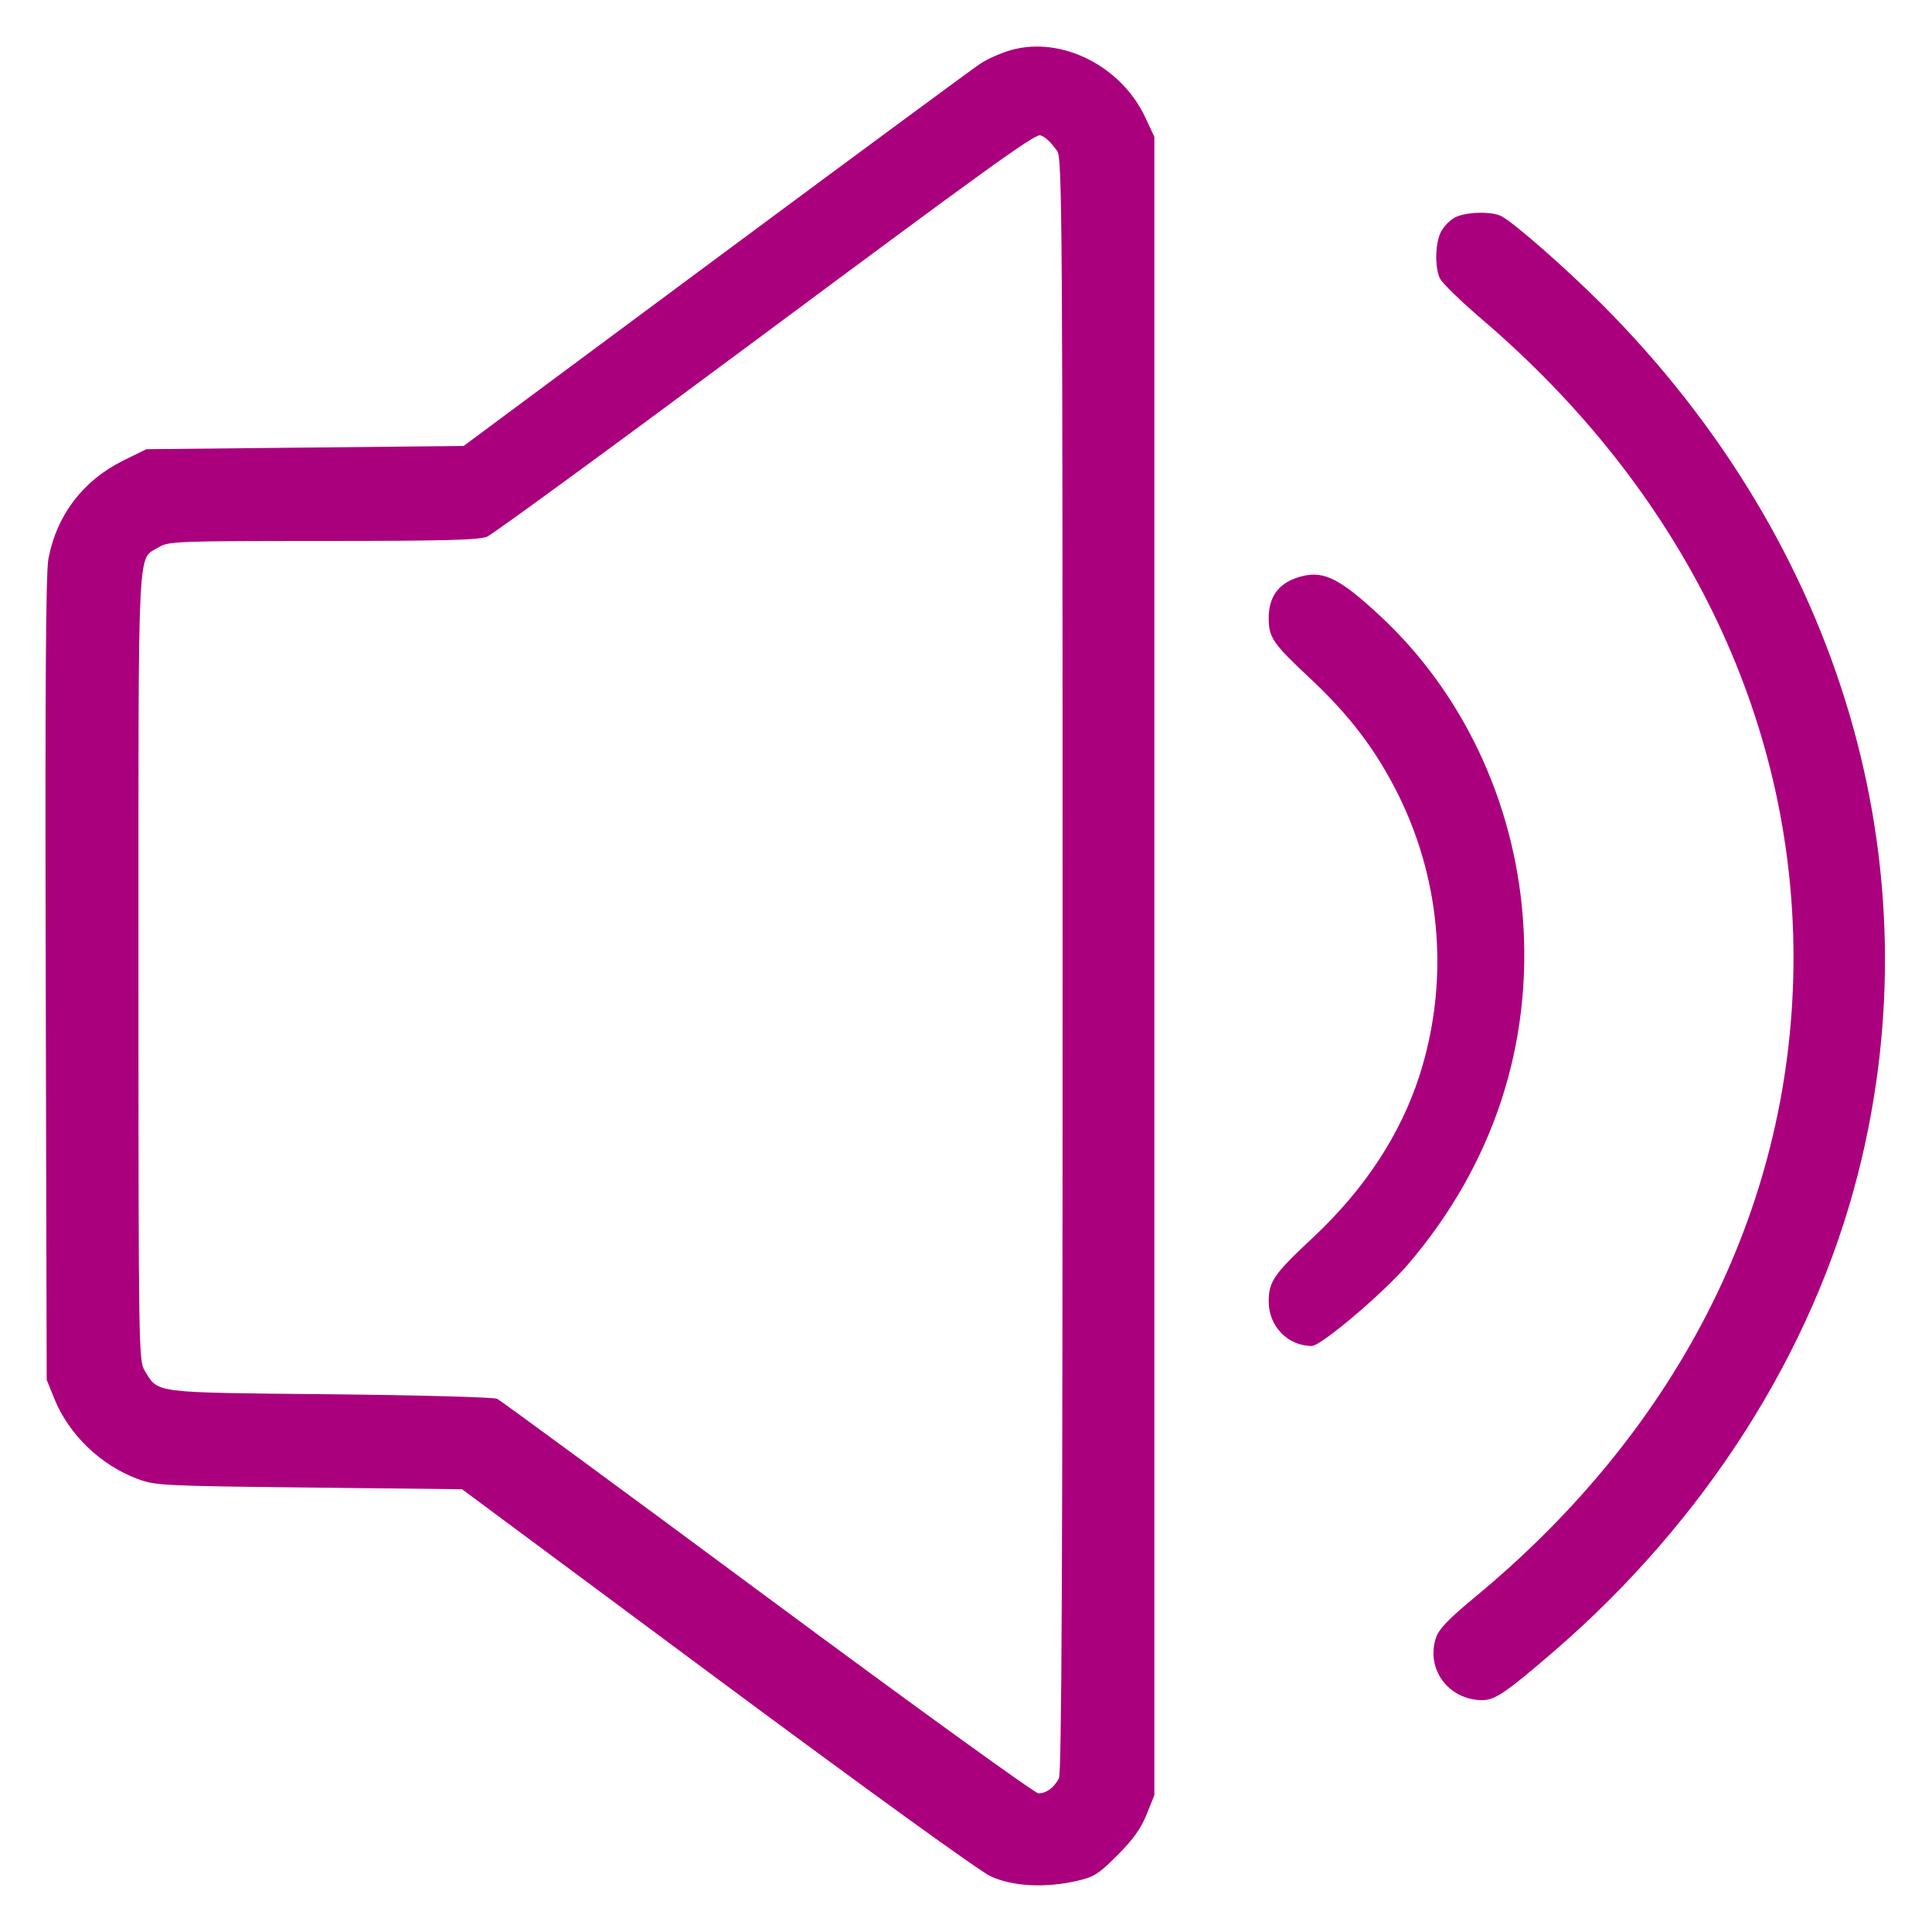
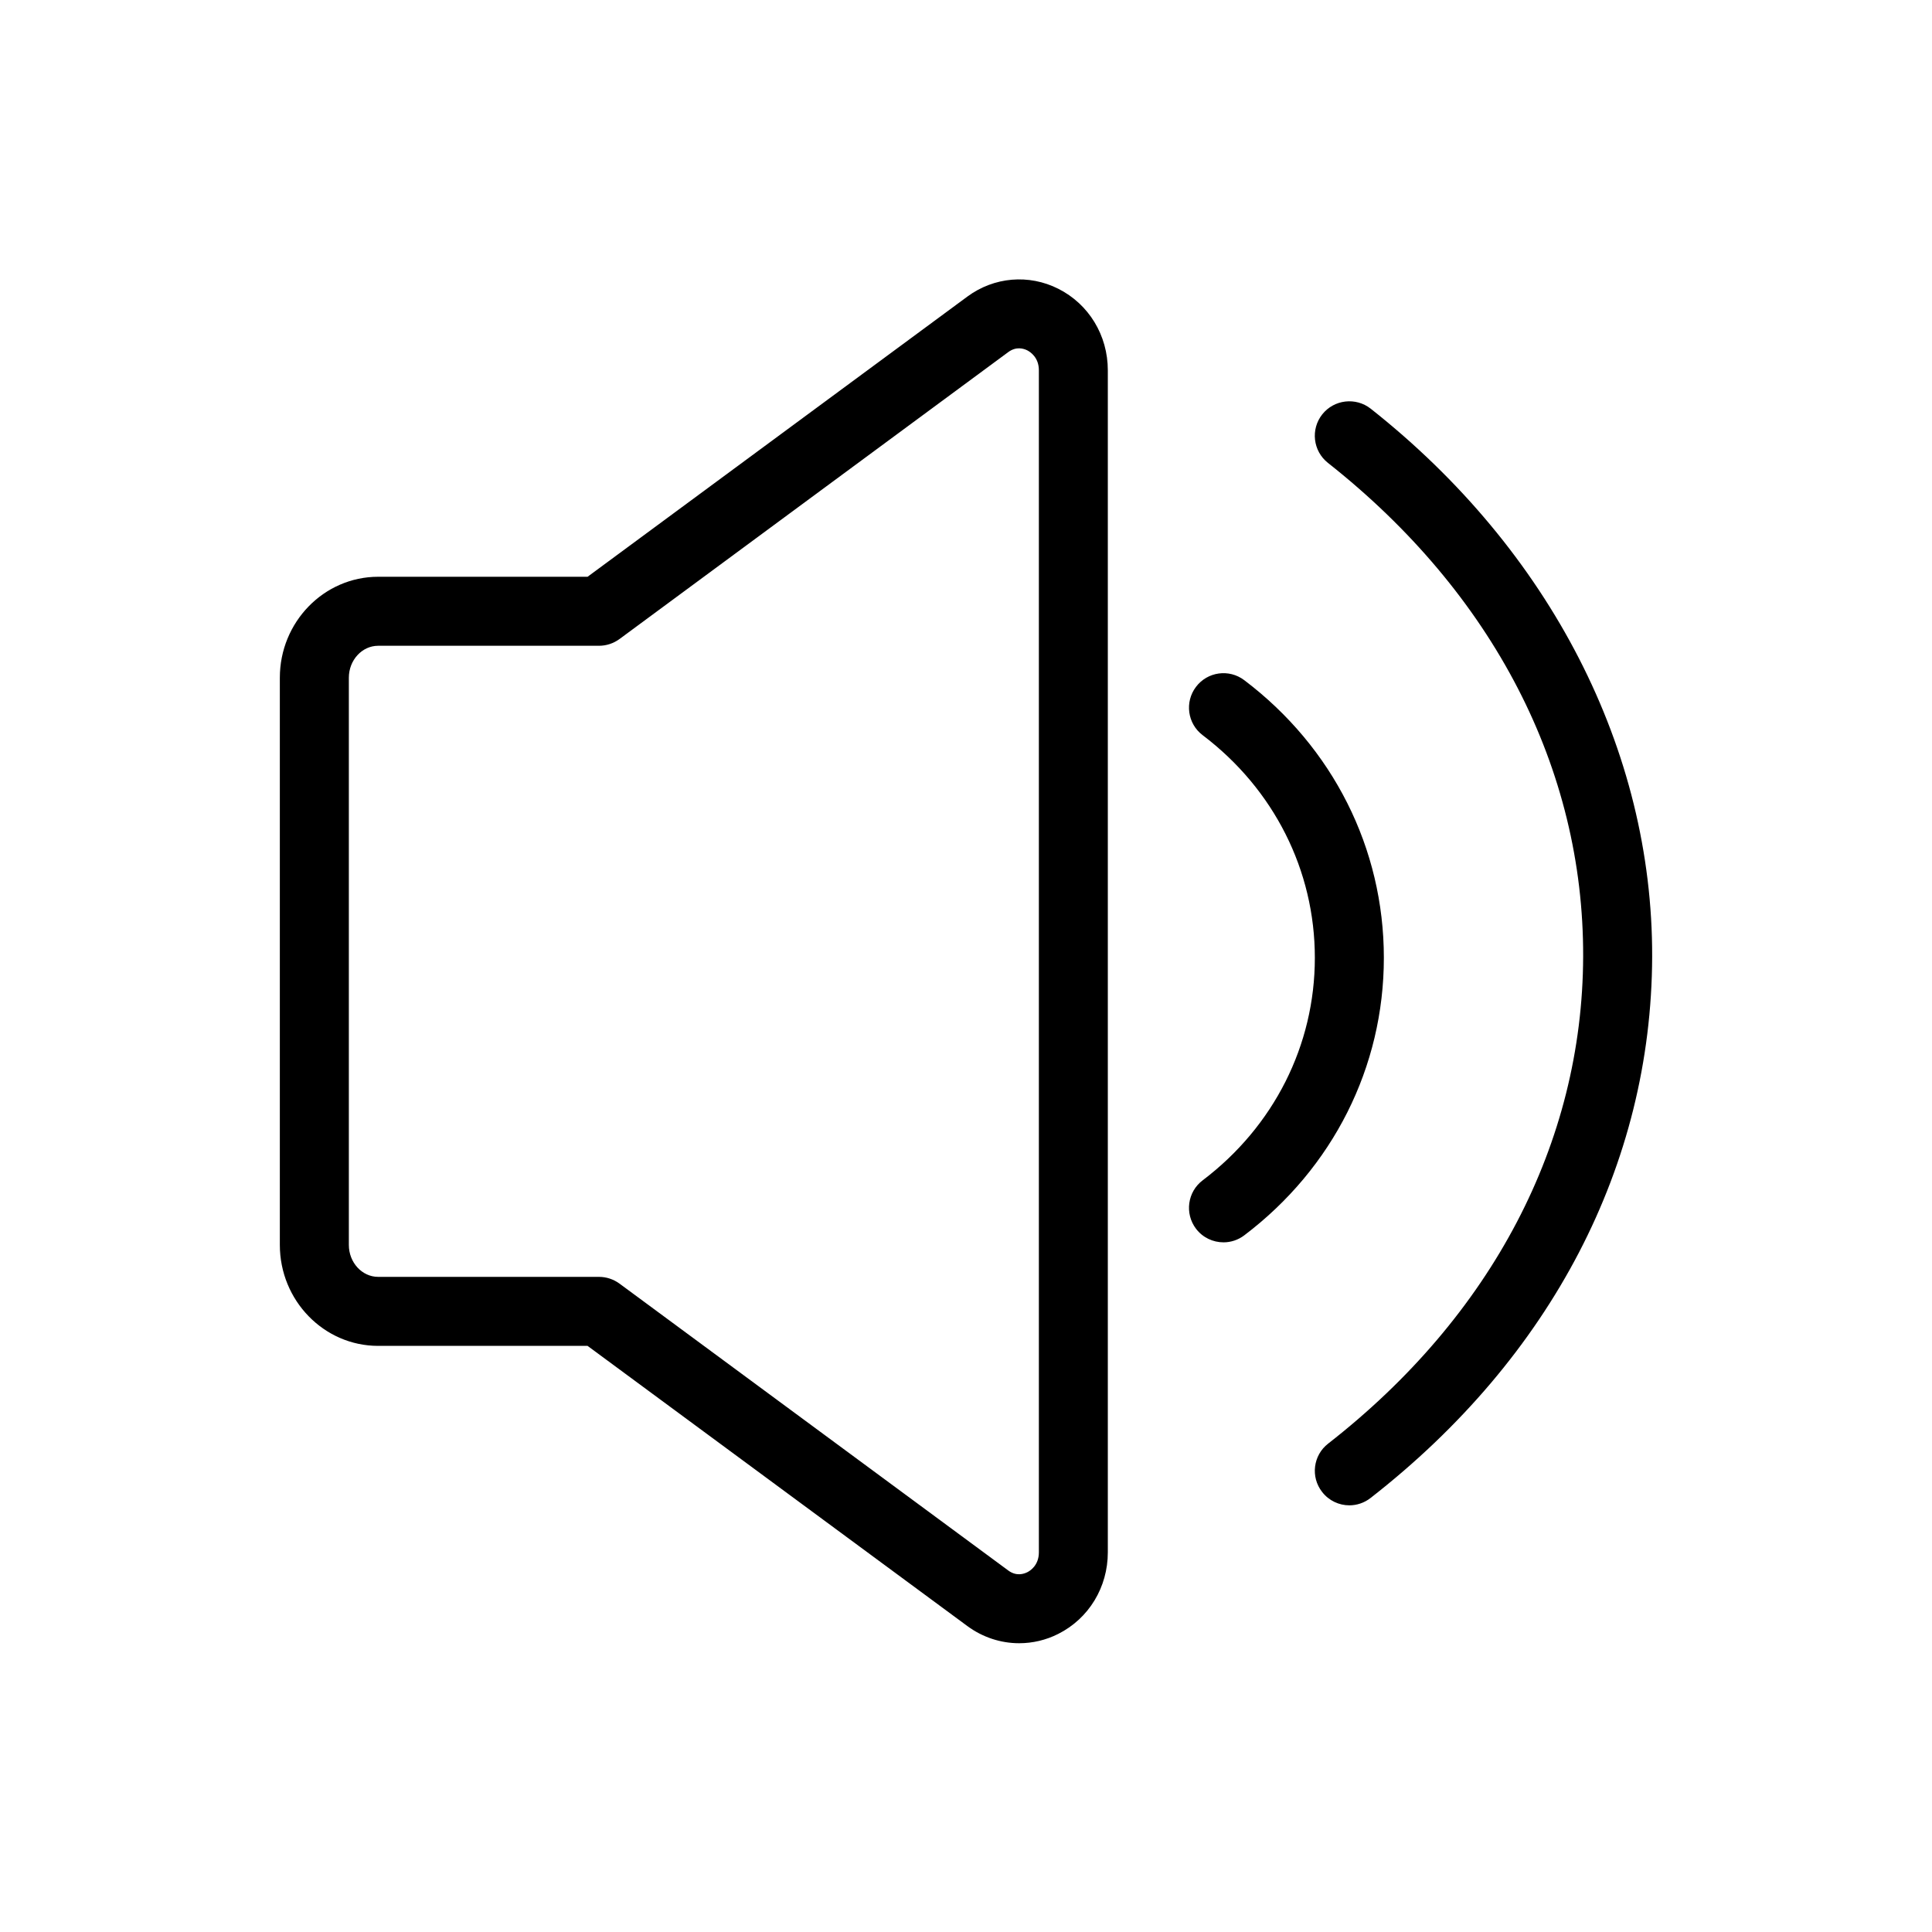
- <svg xmlns="http://www.w3.org/2000/svg" viewBox="0 0 42 42">
-   <path fill="#ab007e" fill-rule="evenodd" d="M21.98 1.088c-.212.06-.514.193-.672.298s-2.75 2.016-5.759 4.249l-5.471 4.06-3.448.035-3.448.035-.489.24c-.884.436-1.457 1.184-1.64 2.14-.058.305-.074 2.797-.059 9.135l.021 8.715.165.409c.314.779 1.005 1.446 1.809 1.746.389.145.542.153 3.731.188l3.325.037 5.542 4.114c3.24 2.405 5.712 4.192 5.95 4.301.478.22 1.185.257 1.876.099.369-.084.471-.149.881-.56.336-.336.51-.579.632-.884l.169-.42V2.975l-.196-.42c-.524-1.122-1.82-1.774-2.919-1.467m.781 1.94c.06.048.16.165.224.26.106.16.115 1.545.115 17.697 0 13.189-.02 17.562-.081 17.677-.109.204-.273.323-.444.324-.077 0-2.726-1.915-5.886-4.256s-5.807-4.285-5.88-4.321c-.074-.035-1.71-.08-3.637-.099-3.887-.039-3.724-.018-4.025-.511-.133-.219-.136-.423-.137-8.785 0-9.453-.03-8.83.441-9.117.214-.13.375-.136 3.569-.137 2.646 0 3.392-.02 3.57-.094.124-.052 2.761-1.98 5.86-4.284 5.012-3.726 6.005-4.442 6.161-4.442a.4.4 0 0 1 .15.088m8.862 1.702a.86.86 0 0 0-.297.308c-.126.243-.139.764-.025 1.013.045.098.452.494.904.881 4.369 3.727 6.777 8.646 6.784 13.858.007 5.302-2.429 10.208-6.908 13.916-.592.489-.801.707-.864.898-.226.683.275 1.356 1.01 1.356.271 0 .525-.173 1.548-1.056 3.293-2.841 5.627-6.504 6.616-10.386 1.705-6.689-.352-13.677-5.564-18.9-.781-.782-1.904-1.768-2.185-1.917-.212-.113-.788-.096-1.019.029m-3.309 7.794c-.493.12-.734.421-.734.916 0 .416.094.554.878 1.286.897.838 1.472 1.599 1.963 2.599a8.14 8.14 0 0 1 .438 6.055c-.416 1.289-1.199 2.48-2.321 3.528-.845.789-.958.953-.958 1.386.001.539.416.966.938.966.201 0 1.556-1.15 2.088-1.77 1.854-2.166 2.718-4.786 2.497-7.575-.199-2.51-1.312-4.858-3.084-6.51-.877-.817-1.226-.997-1.705-.881" />
+ <svg xmlns="http://www.w3.org/2000/svg" viewBox="0 0 32 32">
+   <path fill-rule="evenodd" clip-rule="evenodd" d="M22.703 6.769C22.456 6.575 22.096 6.616 21.9 6.864C21.705 7.112 21.747 7.471 21.995 7.667C24.731 9.826 26.232 12.73 26.222 15.844C26.212 18.931 24.712 21.795 21.998 23.911C21.749 24.104 21.704 24.464 21.899 24.712C22.011 24.857 22.18 24.933 22.349 24.933C22.472 24.933 22.596 24.893 22.7 24.812C25.697 22.476 27.354 19.292 27.365 15.848C27.375 12.425 25.676 9.116 22.703 6.769ZM20.609 11.266C20.357 11.075 19.999 11.125 19.809 11.377C19.619 11.628 19.668 11.987 19.92 12.177C21.1 13.071 21.778 14.415 21.778 15.864C21.778 17.312 21.1 18.656 19.92 19.55C19.668 19.74 19.619 20.099 19.809 20.351C19.921 20.499 20.092 20.577 20.265 20.577C20.385 20.577 20.506 20.539 20.609 20.461C22.078 19.349 22.921 17.673 22.921 15.864C22.921 14.053 22.078 12.377 20.609 11.266ZM17.207 25.712C17.207 25.928 17.06 26.019 17.015 26.041C16.953 26.072 16.832 26.109 16.701 26.013L10.26 21.26C10.161 21.188 10.043 21.149 9.921 21.149L6.264 21.149C5.996 21.149 5.778 20.911 5.778 20.62L5.778 11.225C5.778 10.934 5.996 10.696 6.264 10.696L9.921 10.696C10.043 10.696 10.161 10.657 10.26 10.585L16.701 5.831C16.832 5.735 16.953 5.772 17.015 5.803C17.06 5.826 17.207 5.917 17.207 6.133L17.207 25.712ZM17.529 4.783C17.041 4.537 16.465 4.586 16.023 4.912L9.732 9.553L6.264 9.553C5.365 9.553 4.635 10.304 4.635 11.225L4.635 20.62C4.635 21.541 5.365 22.292 6.264 22.292L9.732 22.292L16.023 26.933C16.278 27.121 16.579 27.217 16.881 27.217C17.101 27.217 17.324 27.166 17.529 27.062C18.035 26.807 18.349 26.289 18.349 25.712L18.349 6.133C18.349 5.555 18.035 5.038 17.529 4.783Z" />
</svg>
